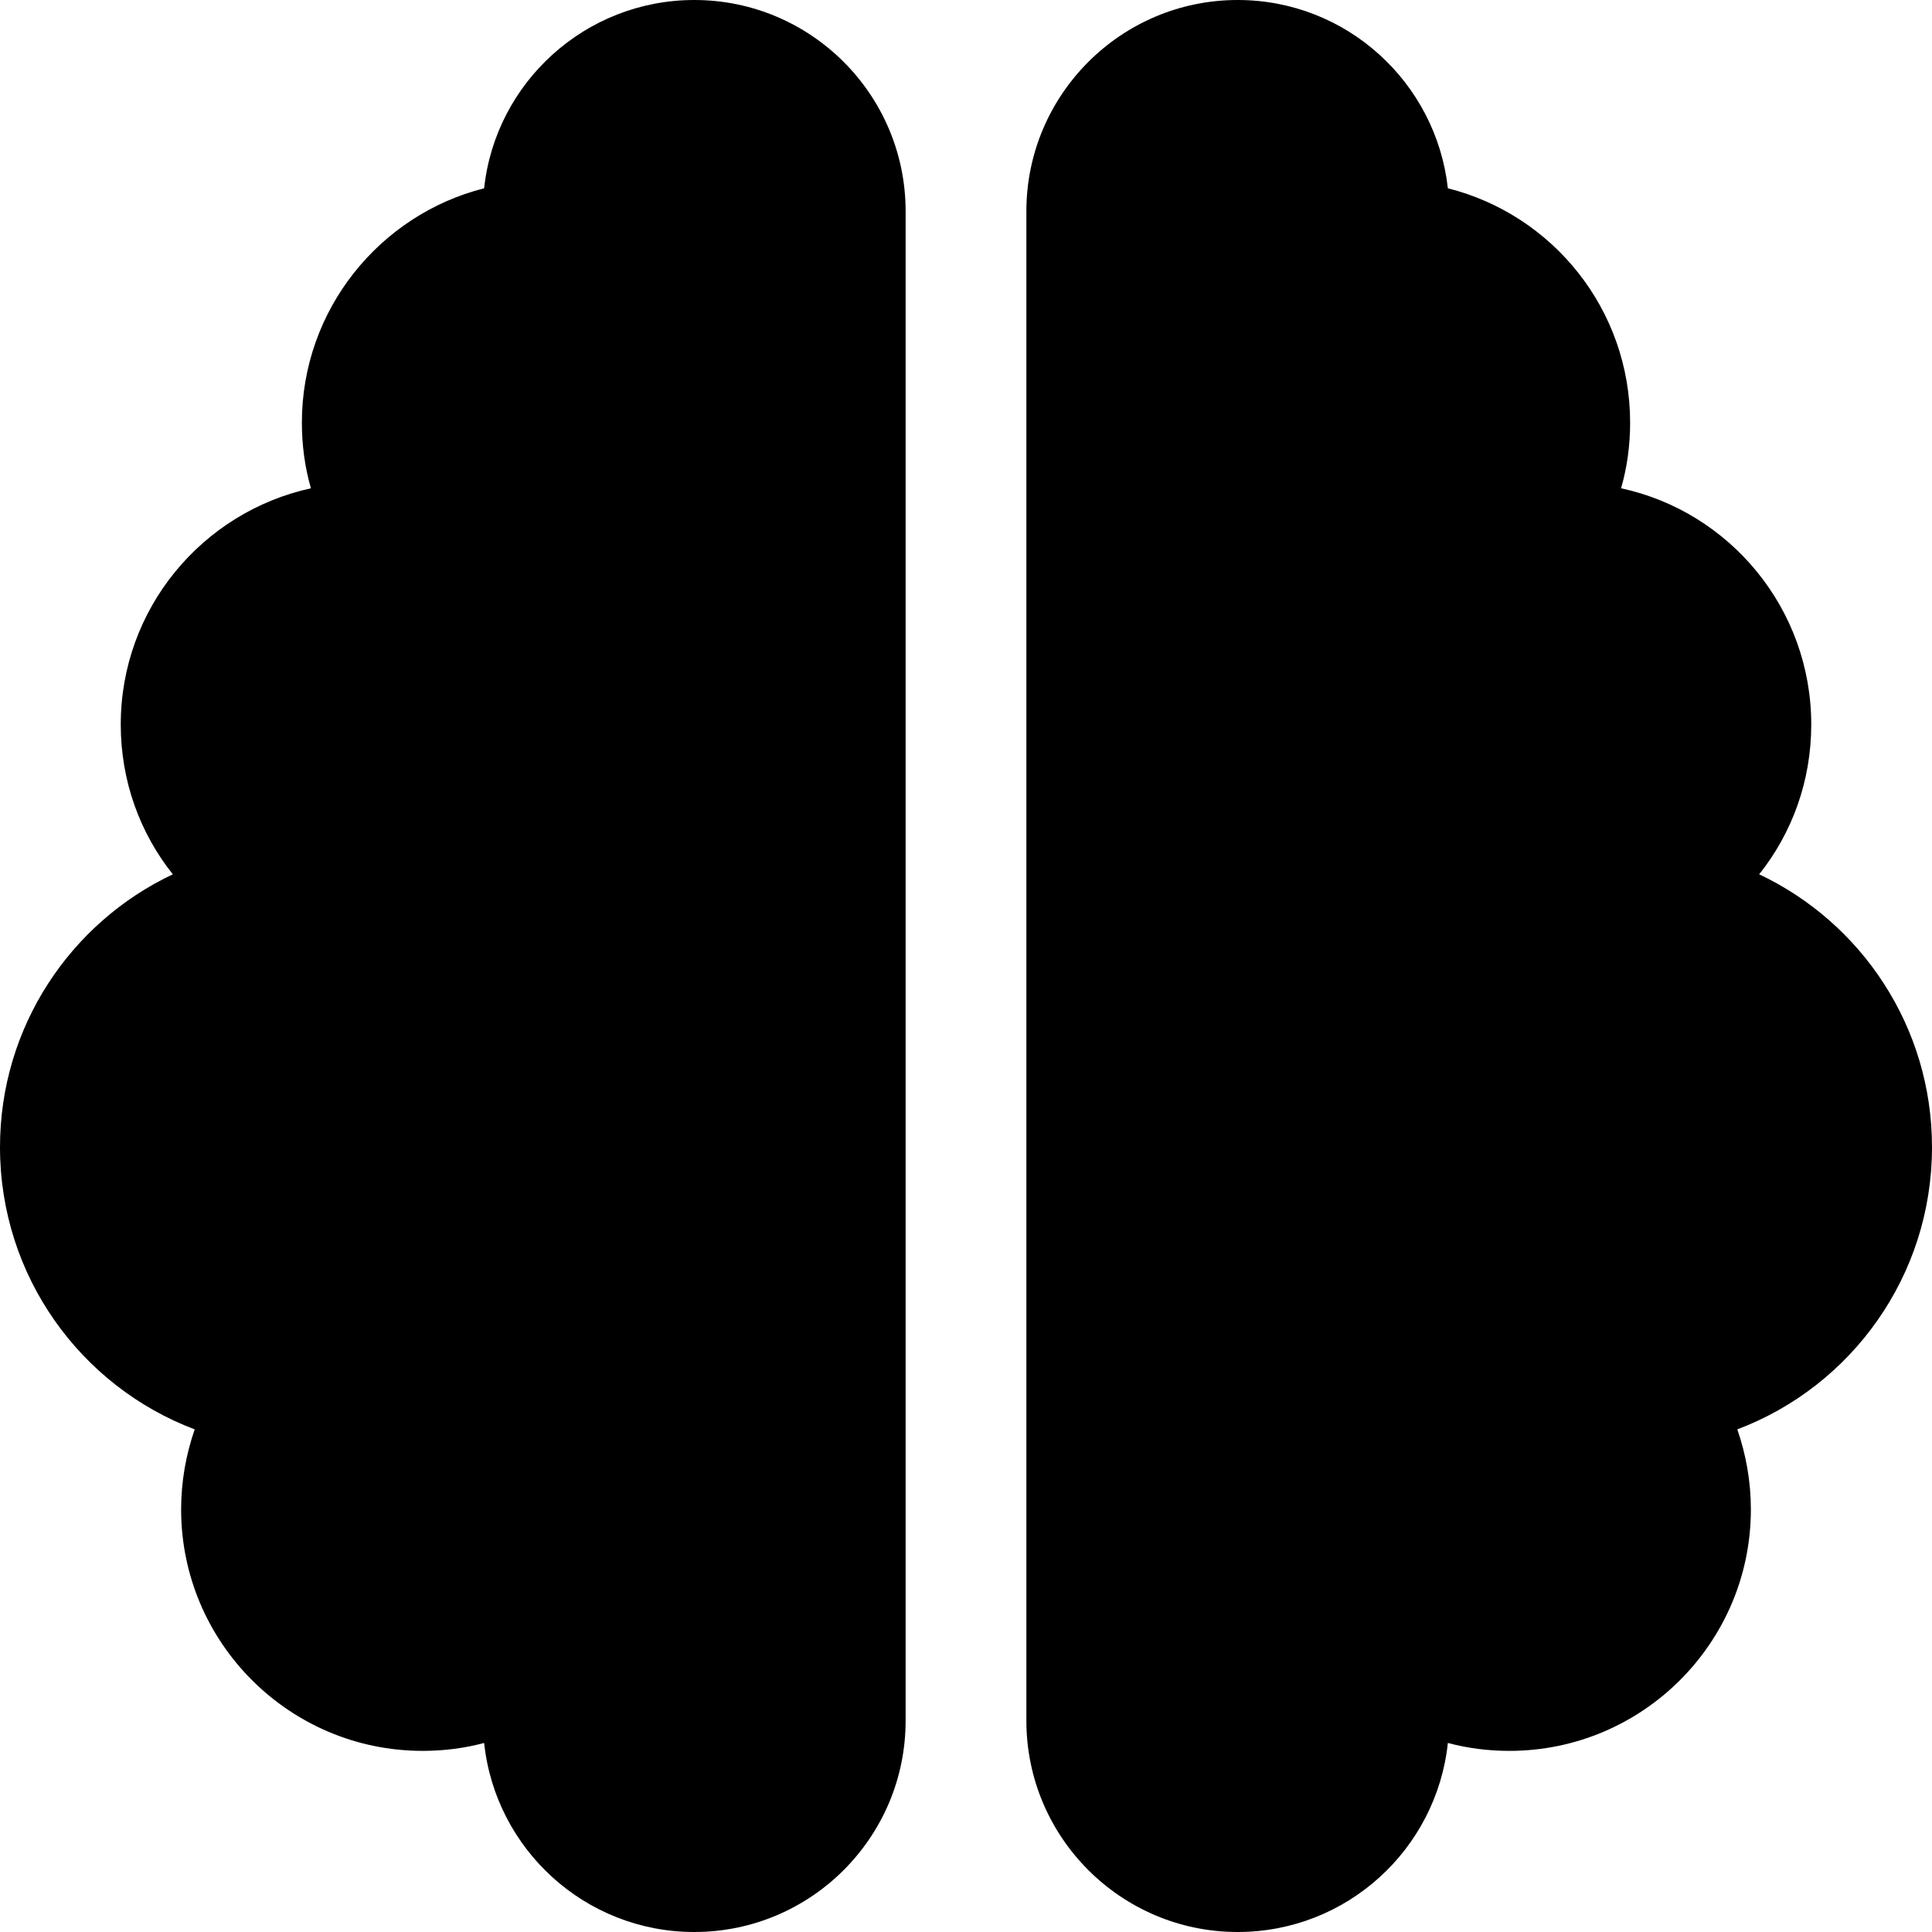
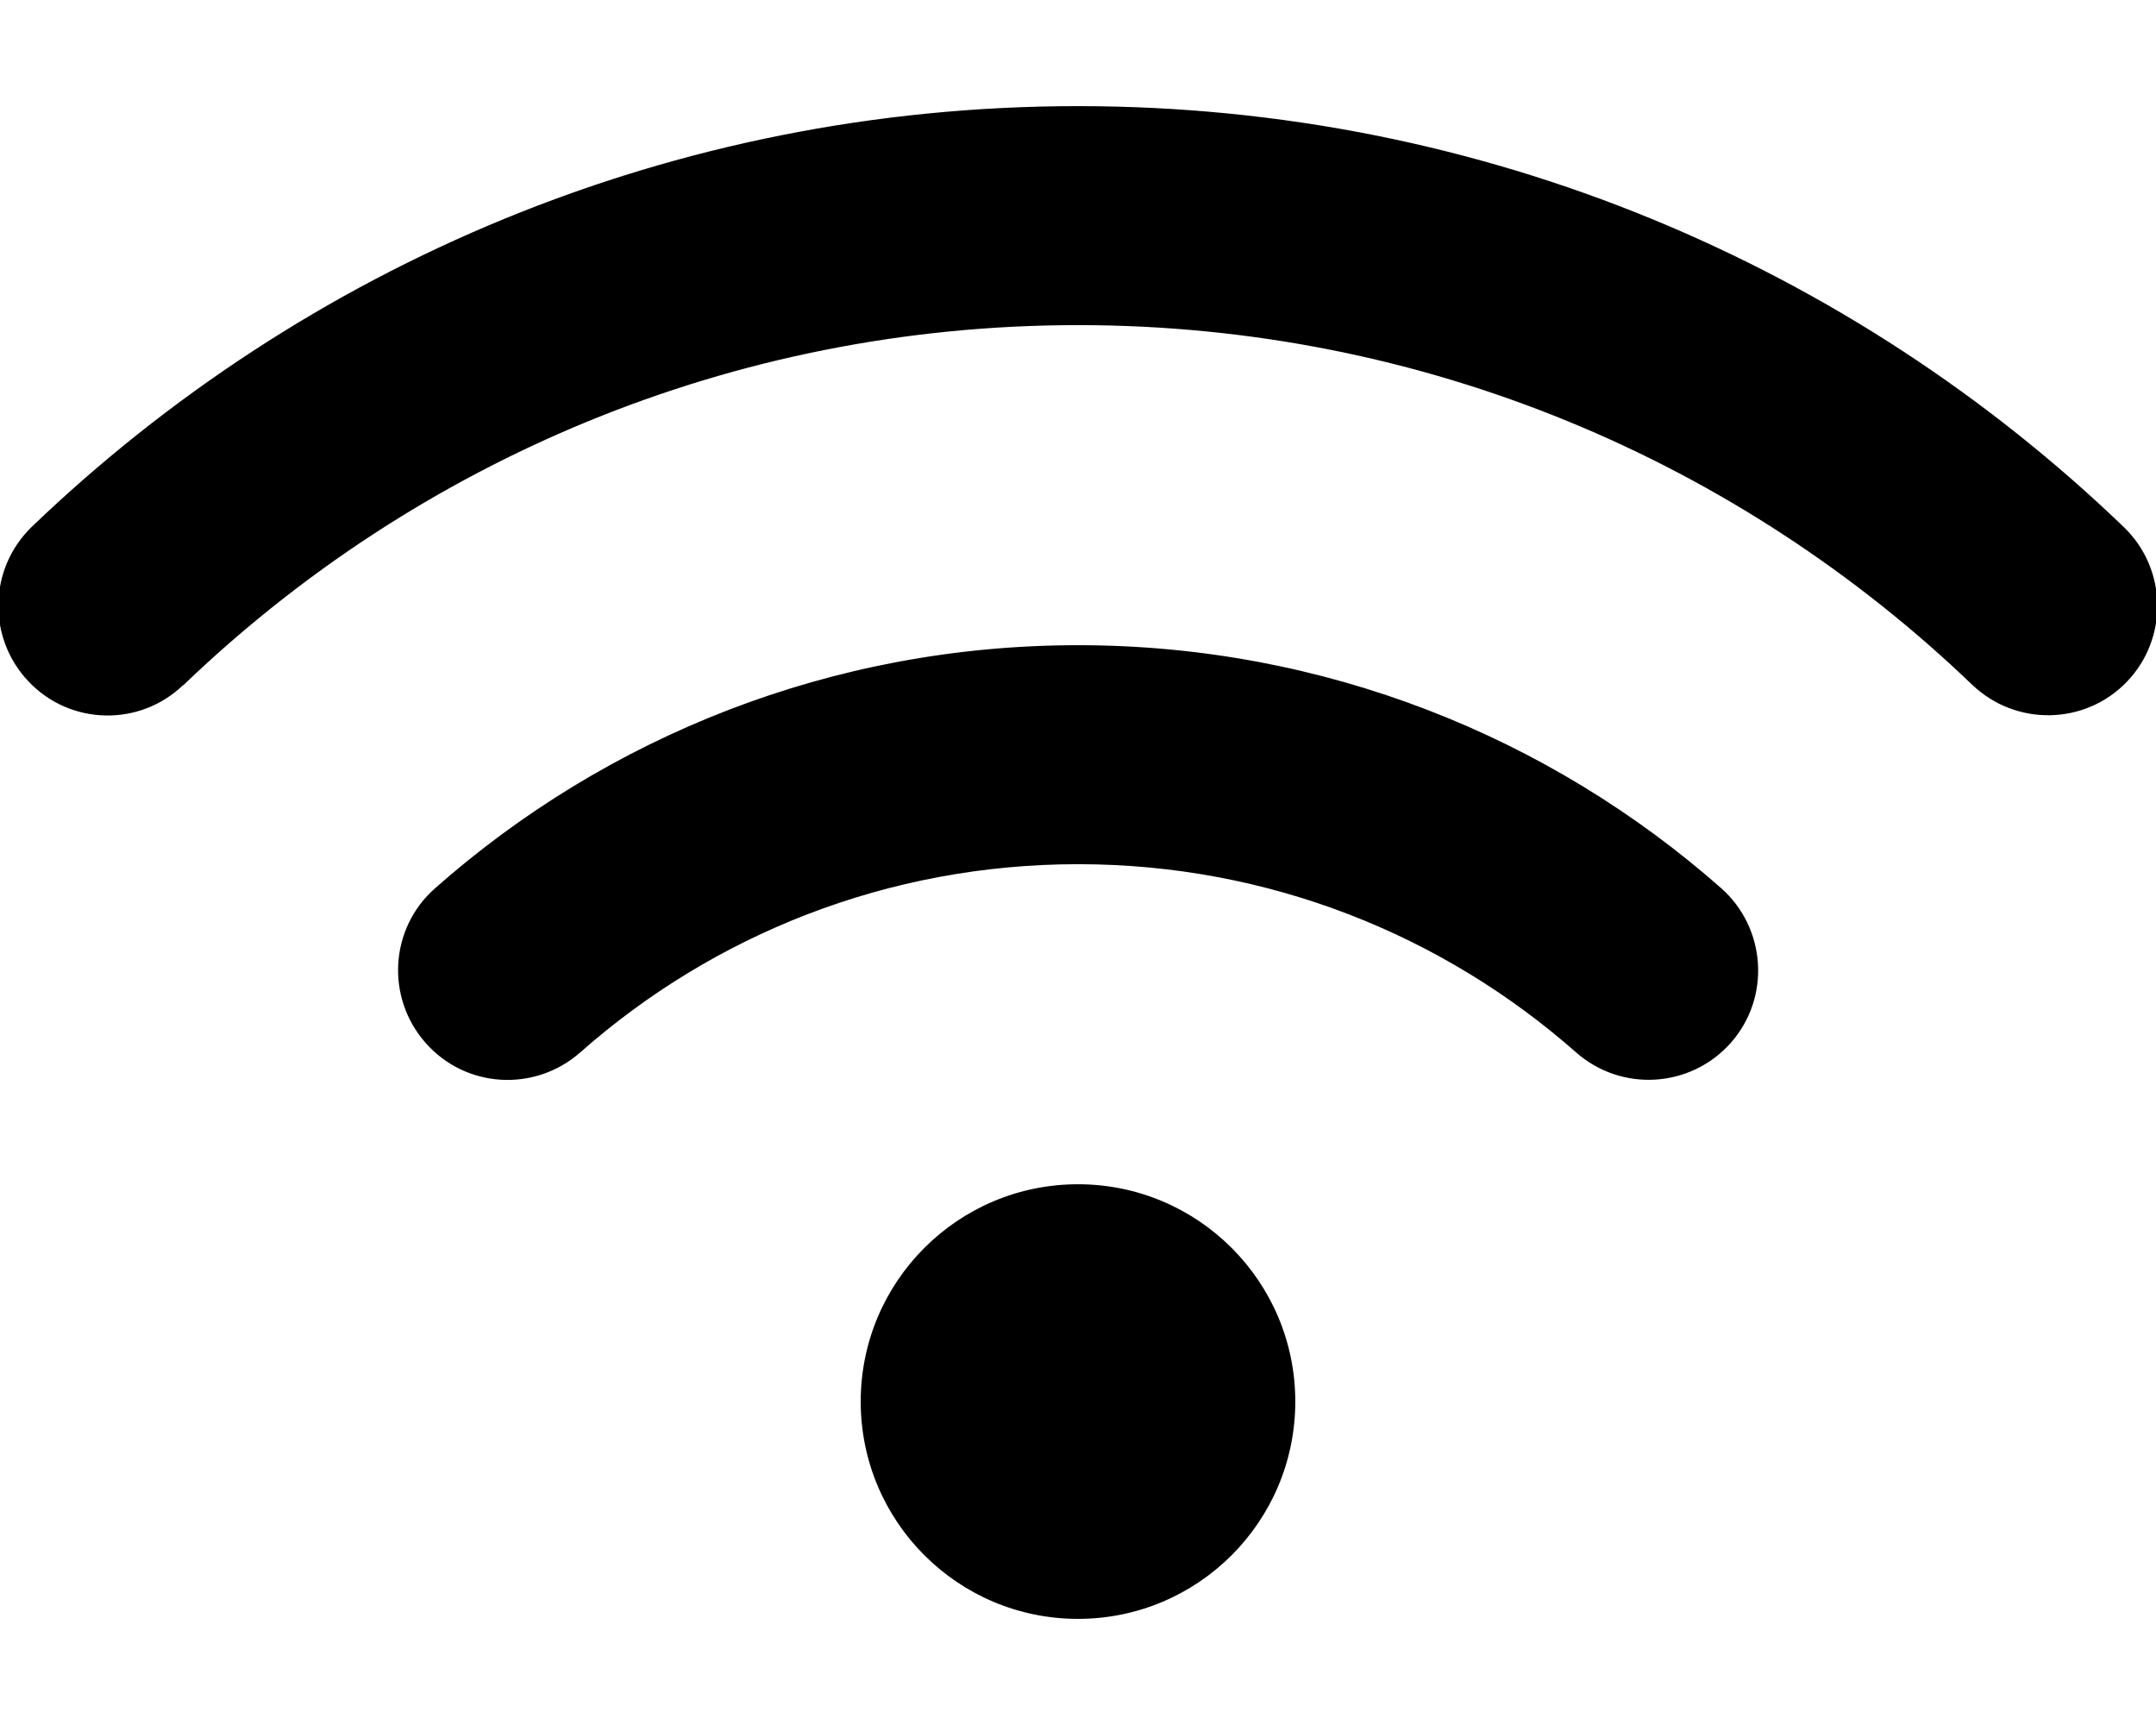
- <svg xmlns="http://www.w3.org/2000/svg" viewBox="0 0 512 512">
-   <path d="M184 0c30.9 0 56 25.1 56 56V456c0 30.9-25.1 56-56 56c-28.9 0-52.7-21.9-55.7-50.1c-5.2 1.4-10.7 2.1-16.3 2.1c-35.3 0-64-28.7-64-64c0-7.4 1.3-14.6 3.6-21.2C21.4 367.4 0 338.2 0 304c0-31.9 18.7-59.5 45.8-72.3C37.1 220.8 32 207 32 192c0-30.7 21.6-56.3 50.4-62.6C80.8 123.9 80 118 80 112c0-29.9 20.6-55.1 48.3-62.1C131.3 21.9 155.1 0 184 0zM328 0c28.9 0 52.6 21.9 55.7 49.9c27.8 7 48.3 32.1 48.3 62.1c0 6-.8 11.9-2.4 17.4c28.8 6.2 50.4 31.9 50.4 62.6c0 15-5.1 28.8-13.8 39.7C493.3 244.5 512 272.1 512 304c0 34.2-21.4 63.4-51.6 74.8c2.3 6.6 3.6 13.8 3.6 21.2c0 35.3-28.7 64-64 64c-5.6 0-11.1-.7-16.3-2.1c-3 28.2-26.8 50.1-55.7 50.1c-30.9 0-56-25.1-56-56V56c0-30.9 25.1-56 56-56z" />
+ <svg xmlns="http://www.w3.org/2000/svg" fill="currentcolor" stroke="currentcolor" viewBox="0 0 640 512">
+   <path d="M54.2 202.9C123.2 136.7 216.8 96 320 96s196.8 40.7 265.8 106.9c12.8 12.2 33 11.8 45.2-.9s11.8-33-.9-45.2C549.7 79.5 440.4 32 320 32S90.3 79.5 9.8 156.7C-2.9 169-3.3 189.2 8.9 202s32.5 13.2 45.2 .9zM320 256c56.8 0 108.6 21.1 148.2 56c13.3 11.7 33.5 10.4 45.2-2.8s10.4-33.5-2.8-45.2C459.8 219.2 393 192 320 192s-139.8 27.2-190.5 72c-13.3 11.7-14.5 31.9-2.8 45.2s31.9 14.5 45.2 2.8c39.5-34.9 91.3-56 148.2-56zm64 160a64 64 0 1 0 -128 0 64 64 0 1 0 128 0z" />
</svg>
